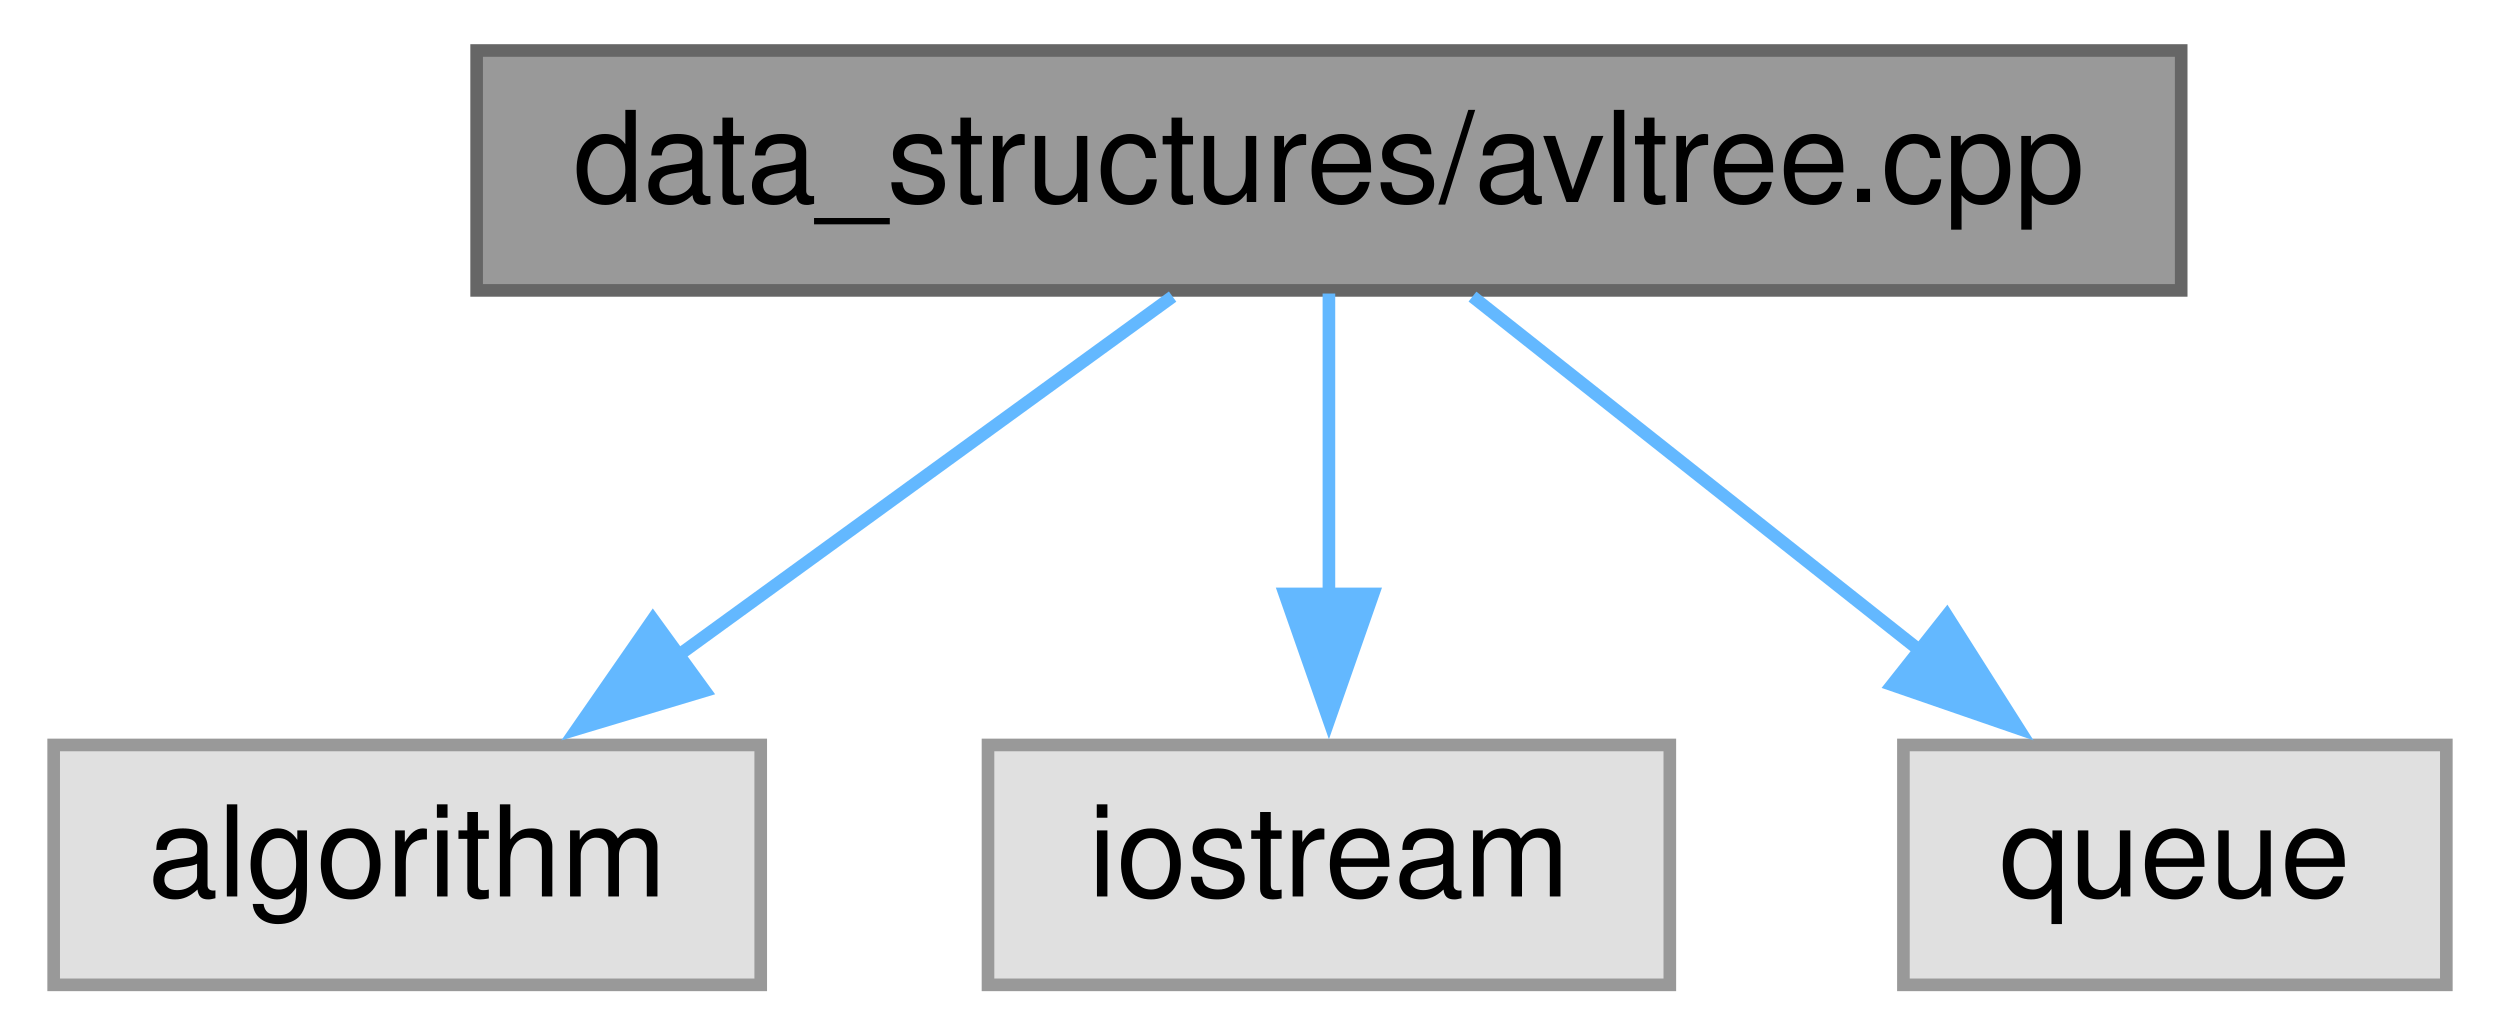
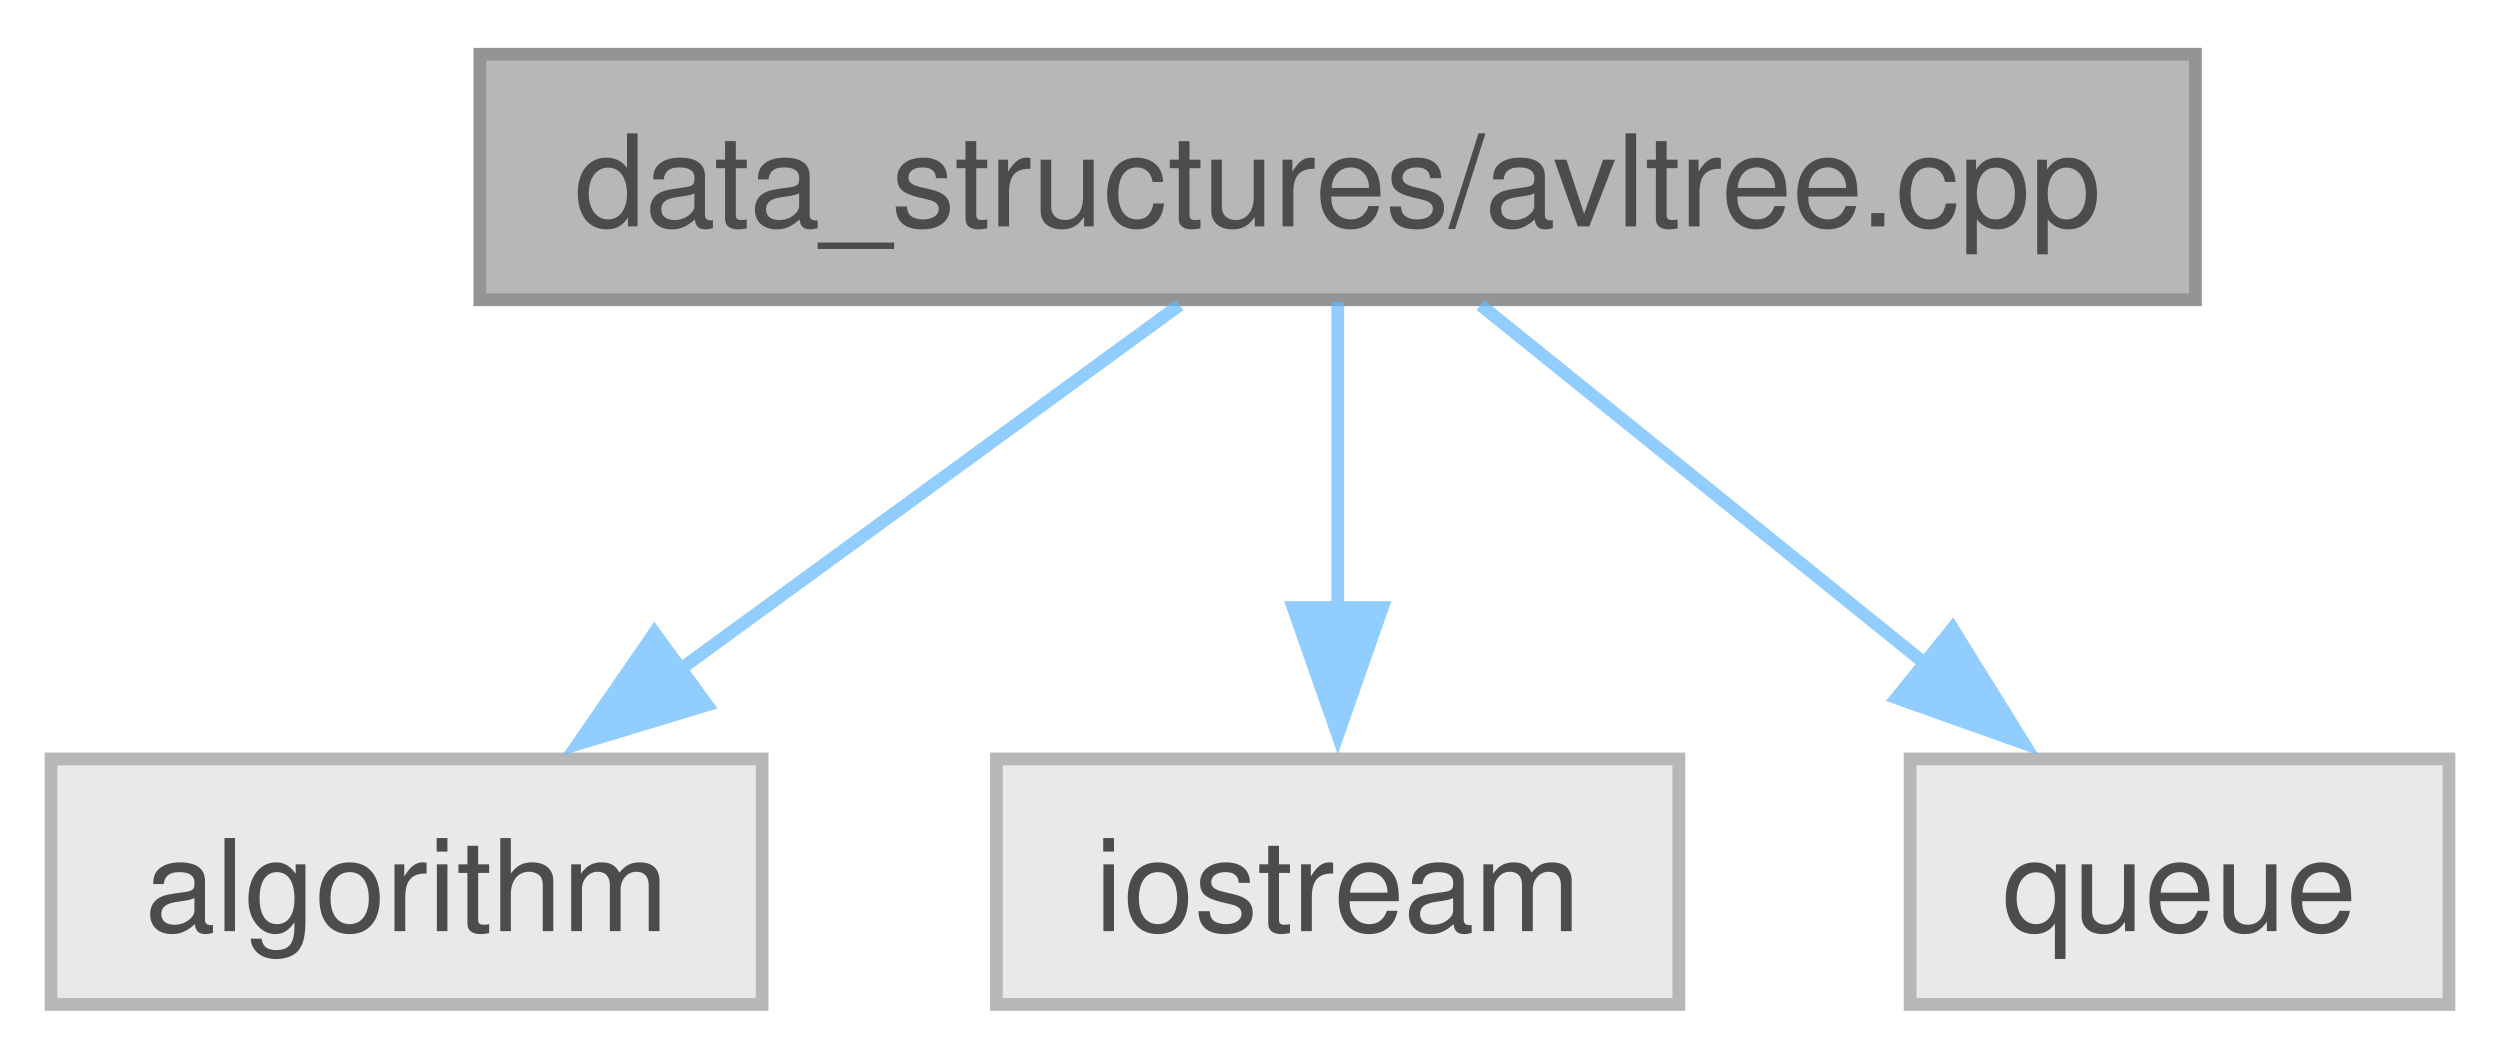
- <svg xmlns="http://www.w3.org/2000/svg" xmlns:xlink="http://www.w3.org/1999/xlink" width="198pt" height="82pt" viewBox="0.00 0.00 197.50 82.00">
-   <g id="graph0" class="graph" transform="scale(1 1) rotate(0) translate(4 78)">
-     <g id="node1" class="node">
-       <g id="a_node1">
-         <a xlink:title="A simple tree implementation using nodes.">
-           <polygon fill="#999999" stroke="#666666" points="168.5,-74 33.5,-74 33.5,-55 168.5,-55 168.5,-74" />
-           <text text-anchor="middle" x="101" y="-62" font-family="Helvetica,sans-Serif" font-size="10.00">data_structures/avltree.cpp</text>
-         </a>
+ <svg xmlns="http://www.w3.org/2000/svg" xmlns:xlink="http://www.w3.org/1999/xlink" width="196pt" height="83pt" viewBox="0.00 0.00 196.00 82.50">
+   <svg id="main" version="1.1" xml:space="preserve">
+     <style type="text/css">
+ .node, .edge {opacity: 0.7;}
+ .node.selected, .edge.selected {opacity: 1;}
+ .edge:hover path { stroke: red; }
+ .edge:hover polygon { stroke: red; fill: red; }
+ </style>
+     <svg id="graph" class="graph">
+       <g id="graph0" class="graph" transform="scale(1 1) rotate(0) translate(4 78.5)">
+         <g id="Node000001" class="node">
+           <g id="a_Node000001">
+             <a xlink:title="A simple tree implementation using nodes.">
+               <polygon fill="#999999" stroke="#666666" points="168.12,-74.5 33.62,-74.5 33.62,-55.25 168.12,-55.25 168.12,-74.5" />
+               <text text-anchor="middle" x="100.88" y="-61" font-family="Helvetica,sans-Serif" font-size="10.00">data_structures/avltree.cpp</text>
+             </a>
+           </g>
+         </g>
+         <g id="Node000002" class="node">
+           <g id="a_Node000002">
+             <a xlink:title=" ">
+               <polygon fill="#e0e0e0" stroke="#999999" points="55.75,-19.25 0,-19.25 0,0 55.75,0 55.75,-19.25" />
+               <text text-anchor="middle" x="27.88" y="-5.75" font-family="Helvetica,sans-Serif" font-size="10.00">algorithm</text>
+             </a>
+           </g>
+         </g>
+         <g id="edge1_Node000001_Node000002" class="edge">
+           <g id="a_edge1_Node000001_Node000002">
+             <a xlink:title=" ">
+               <path fill="none" stroke="#63b8ff" d="M88.49,-54.84C77.73,-46.99 61.9,-35.45 49.12,-26.12" />
+               <polygon fill="#63b8ff" stroke="#63b8ff" points="51.44,-23.48 41.3,-20.42 47.31,-29.14 51.44,-23.48" />
+             </a>
+           </g>
+         </g>
+         <g id="Node000003" class="node">
+           <g id="a_Node000003">
+             <a xlink:title=" ">
+               <polygon fill="#e0e0e0" stroke="#999999" points="127.62,-19.25 74.12,-19.25 74.12,0 127.62,0 127.62,-19.25" />
+               <text text-anchor="middle" x="100.88" y="-5.75" font-family="Helvetica,sans-Serif" font-size="10.00">iostream</text>
+             </a>
+           </g>
+         </g>
+         <g id="edge2_Node000001_Node000003" class="edge">
+           <g id="a_edge2_Node000001_Node000003">
+             <a xlink:title=" ">
+               <path fill="none" stroke="#63b8ff" d="M100.88,-55.08C100.88,-48.57 100.88,-39.42 100.88,-31.12" />
+               <polygon fill="#63b8ff" stroke="#63b8ff" points="104.38,-31.12 100.88,-21.12 97.38,-31.12 104.38,-31.12" />
+             </a>
+           </g>
+         </g>
+         <g id="Node000004" class="node">
+           <g id="a_Node000004">
+             <a xlink:title=" ">
+               <polygon fill="#e0e0e0" stroke="#999999" points="188,-19.25 145.75,-19.25 145.75,0 188,0 188,-19.25" />
+               <text text-anchor="middle" x="166.88" y="-5.75" font-family="Helvetica,sans-Serif" font-size="10.00">queue</text>
+             </a>
+           </g>
+         </g>
+         <g id="edge3_Node000001_Node000004" class="edge">
+           <g id="a_edge3_Node000001_Node000004">
+             <a xlink:title=" ">
+               <path fill="none" stroke="#63b8ff" d="M112.07,-54.84C121.61,-47.15 135.55,-35.9 146.98,-26.68" />
+               <polygon fill="#63b8ff" stroke="#63b8ff" points="149.08,-29.48 154.67,-20.48 144.69,-24.03 149.08,-29.48" />
+             </a>
+           </g>
+         </g>
      </g>
-     </g>
-     <g id="node2" class="node">
-       <g id="a_node2">
-         <a xlink:title=" ">
-           <polygon fill="#e0e0e0" stroke="#999999" points="56,-19 0,-19 0,0 56,0 56,-19" />
-           <text text-anchor="middle" x="28" y="-7" font-family="Helvetica,sans-Serif" font-size="10.00">algorithm</text>
-         </a>
-       </g>
-     </g>
-     <g id="edge1" class="edge">
-       <path fill="none" stroke="#63b8ff" d="M88.62,-54.51C77.85,-46.7 62.03,-35.21 49.25,-25.93" />
-       <polygon fill="#63b8ff" stroke="#63b8ff" points="51.57,-23.29 41.43,-20.25 47.46,-28.95 51.57,-23.29" />
-     </g>
-     <g id="node3" class="node">
-       <g id="a_node3">
-         <a xlink:title=" ">
-           <polygon fill="#e0e0e0" stroke="#999999" points="128,-19 74,-19 74,0 128,0 128,-19" />
-           <text text-anchor="middle" x="101" y="-7" font-family="Helvetica,sans-Serif" font-size="10.00">iostream</text>
-         </a>
-       </g>
-     </g>
-     <g id="edge2" class="edge">
-       <path fill="none" stroke="#63b8ff" d="M101,-54.75C101,-48.27 101,-39.16 101,-30.9" />
-       <polygon fill="#63b8ff" stroke="#63b8ff" points="104.5,-30.96 101,-20.96 97.5,-30.96 104.5,-30.96" />
-     </g>
-     <g id="node4" class="node">
-       <g id="a_node4">
-         <a xlink:title=" ">
-           <polygon fill="#e0e0e0" stroke="#999999" points="189.5,-19 146.5,-19 146.5,0 189.5,0 189.5,-19" />
-           <text text-anchor="middle" x="168" y="-7" font-family="Helvetica,sans-Serif" font-size="10.00">queue</text>
-         </a>
-       </g>
-     </g>
-     <g id="edge3" class="edge">
-       <path fill="none" stroke="#63b8ff" d="M112.37,-54.51C122.05,-46.85 136.2,-35.66 147.81,-26.47" />
-       <polygon fill="#63b8ff" stroke="#63b8ff" points="149.94,-29.25 155.62,-20.3 145.6,-23.76 149.94,-29.25" />
-     </g>
-   </g>
+     </svg>
+   </svg>
+   <style type="text/css">
+ 
+ [data-mouse-over-selected='false'] { opacity: 0.7; }
+ [data-mouse-over-selected='true']  { opacity: 1.0; }
+ 
+ </style>
</svg>
